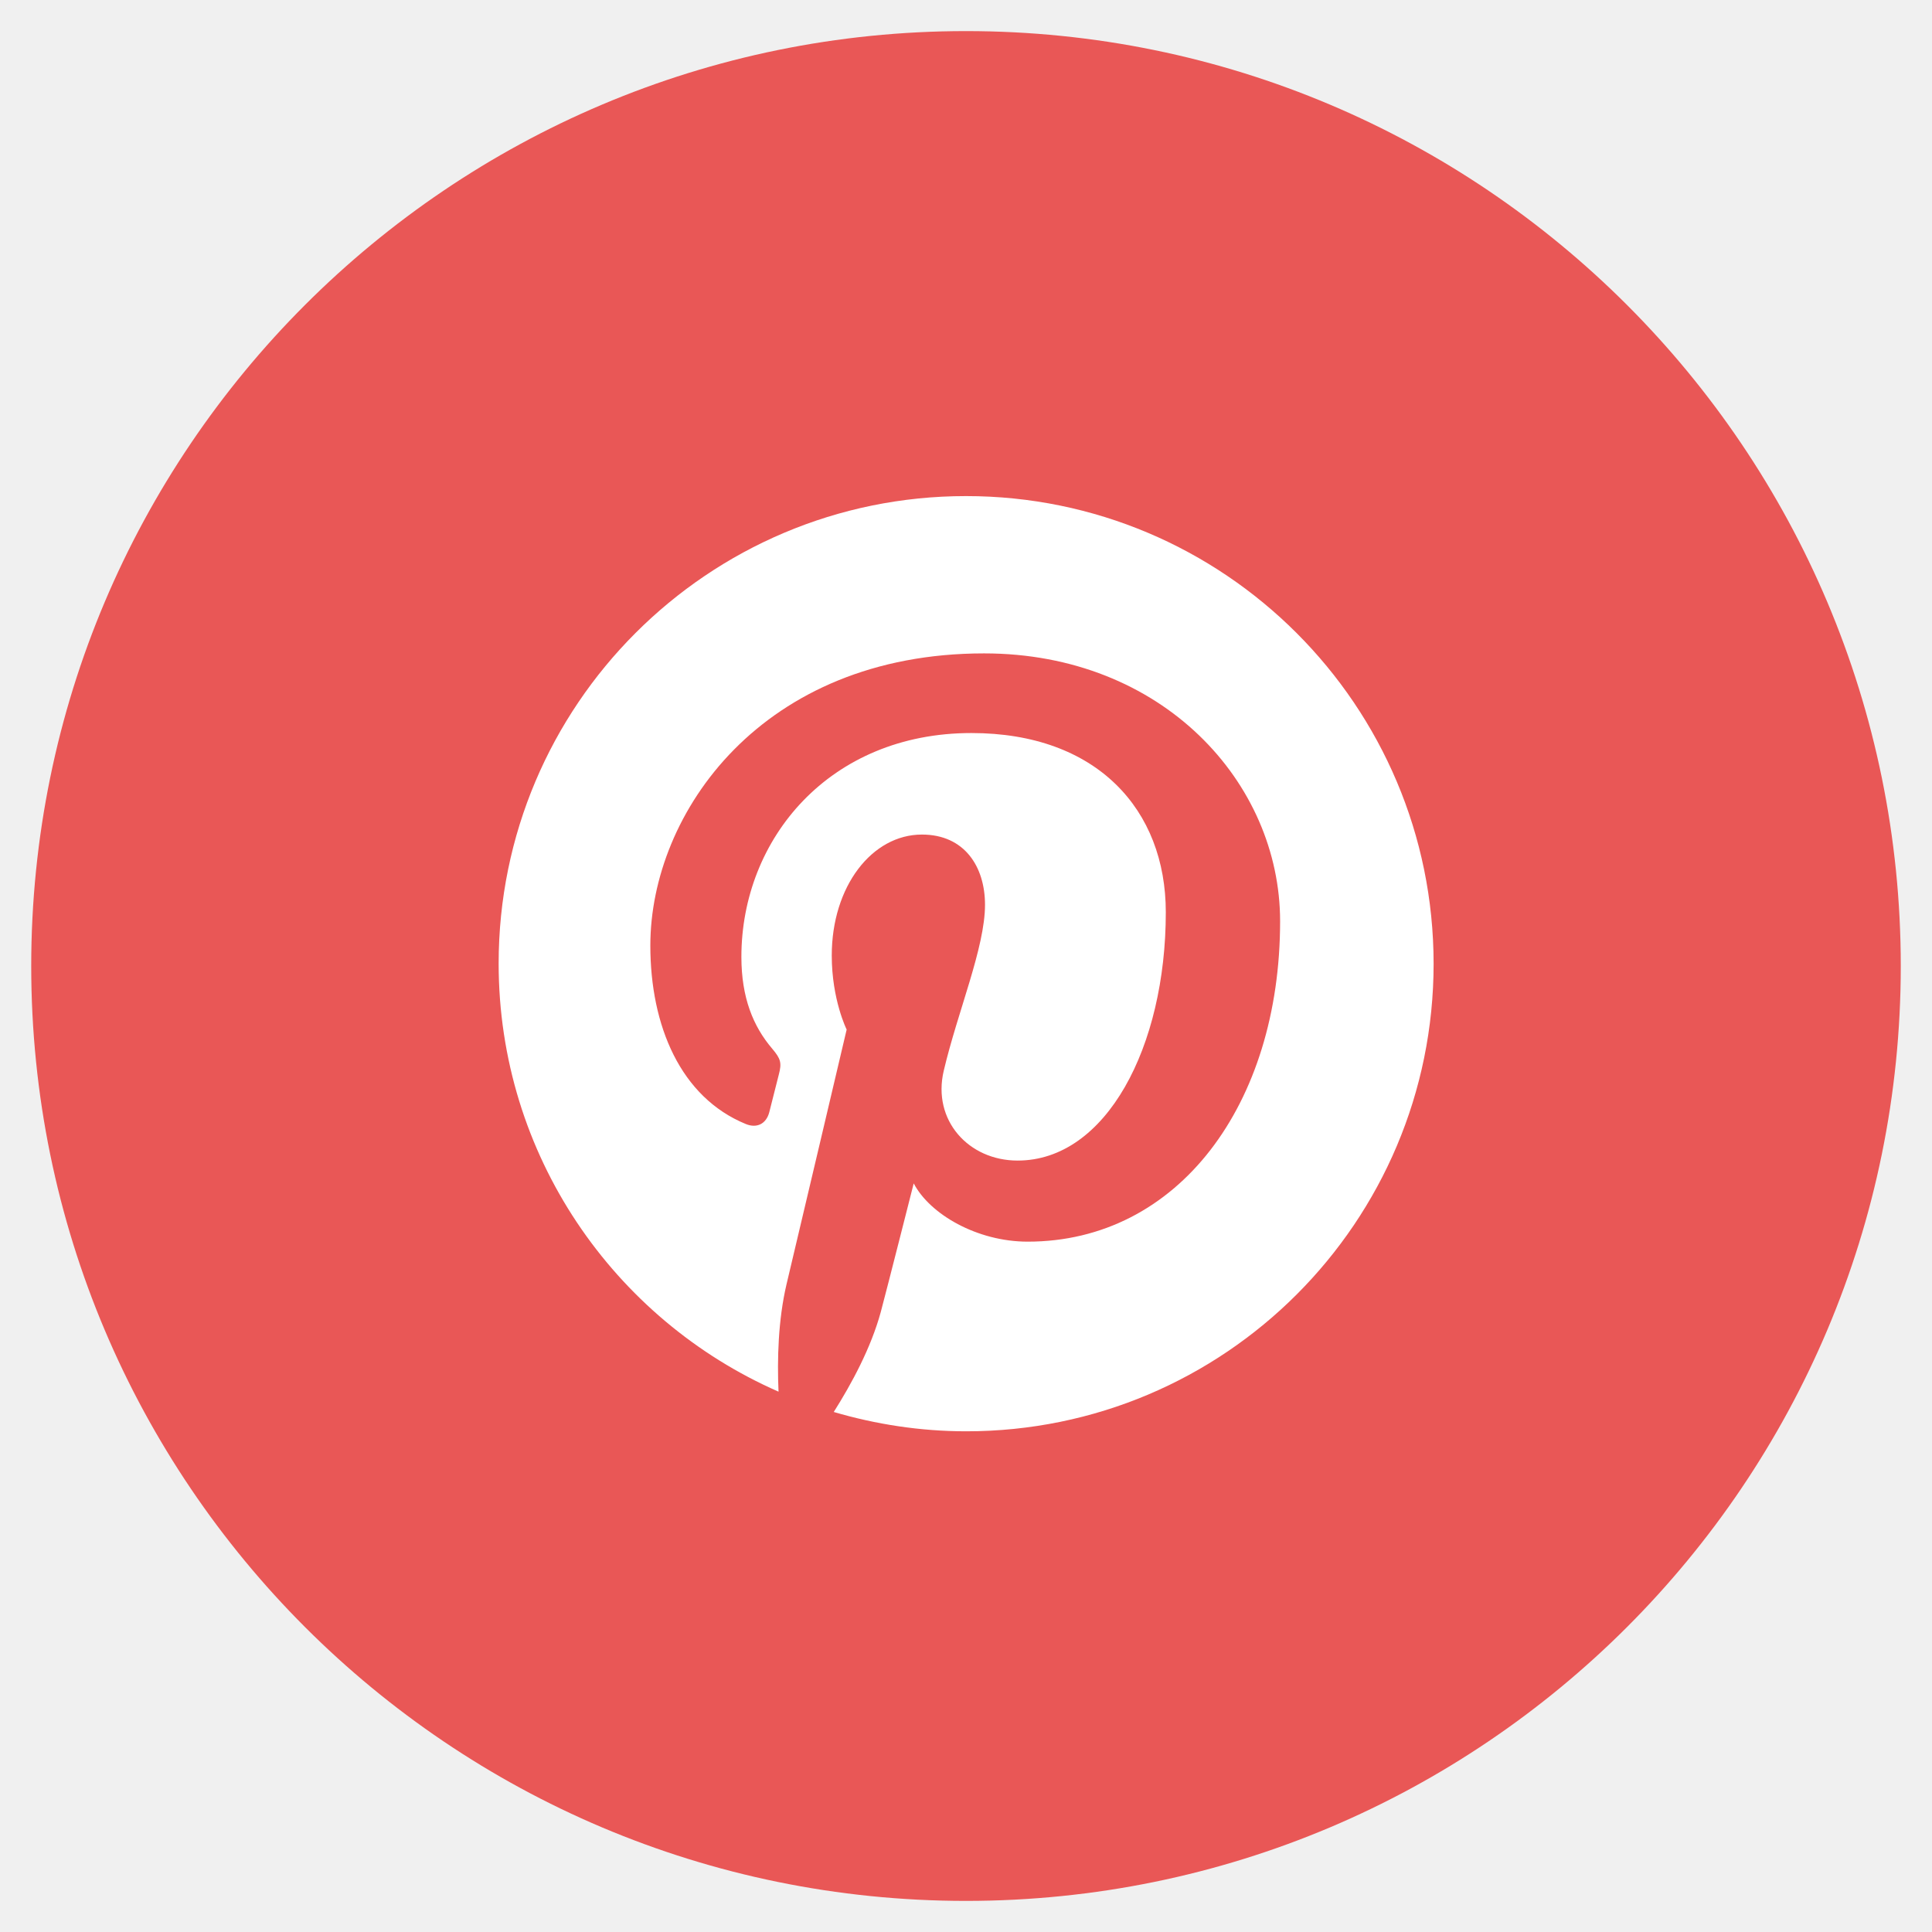
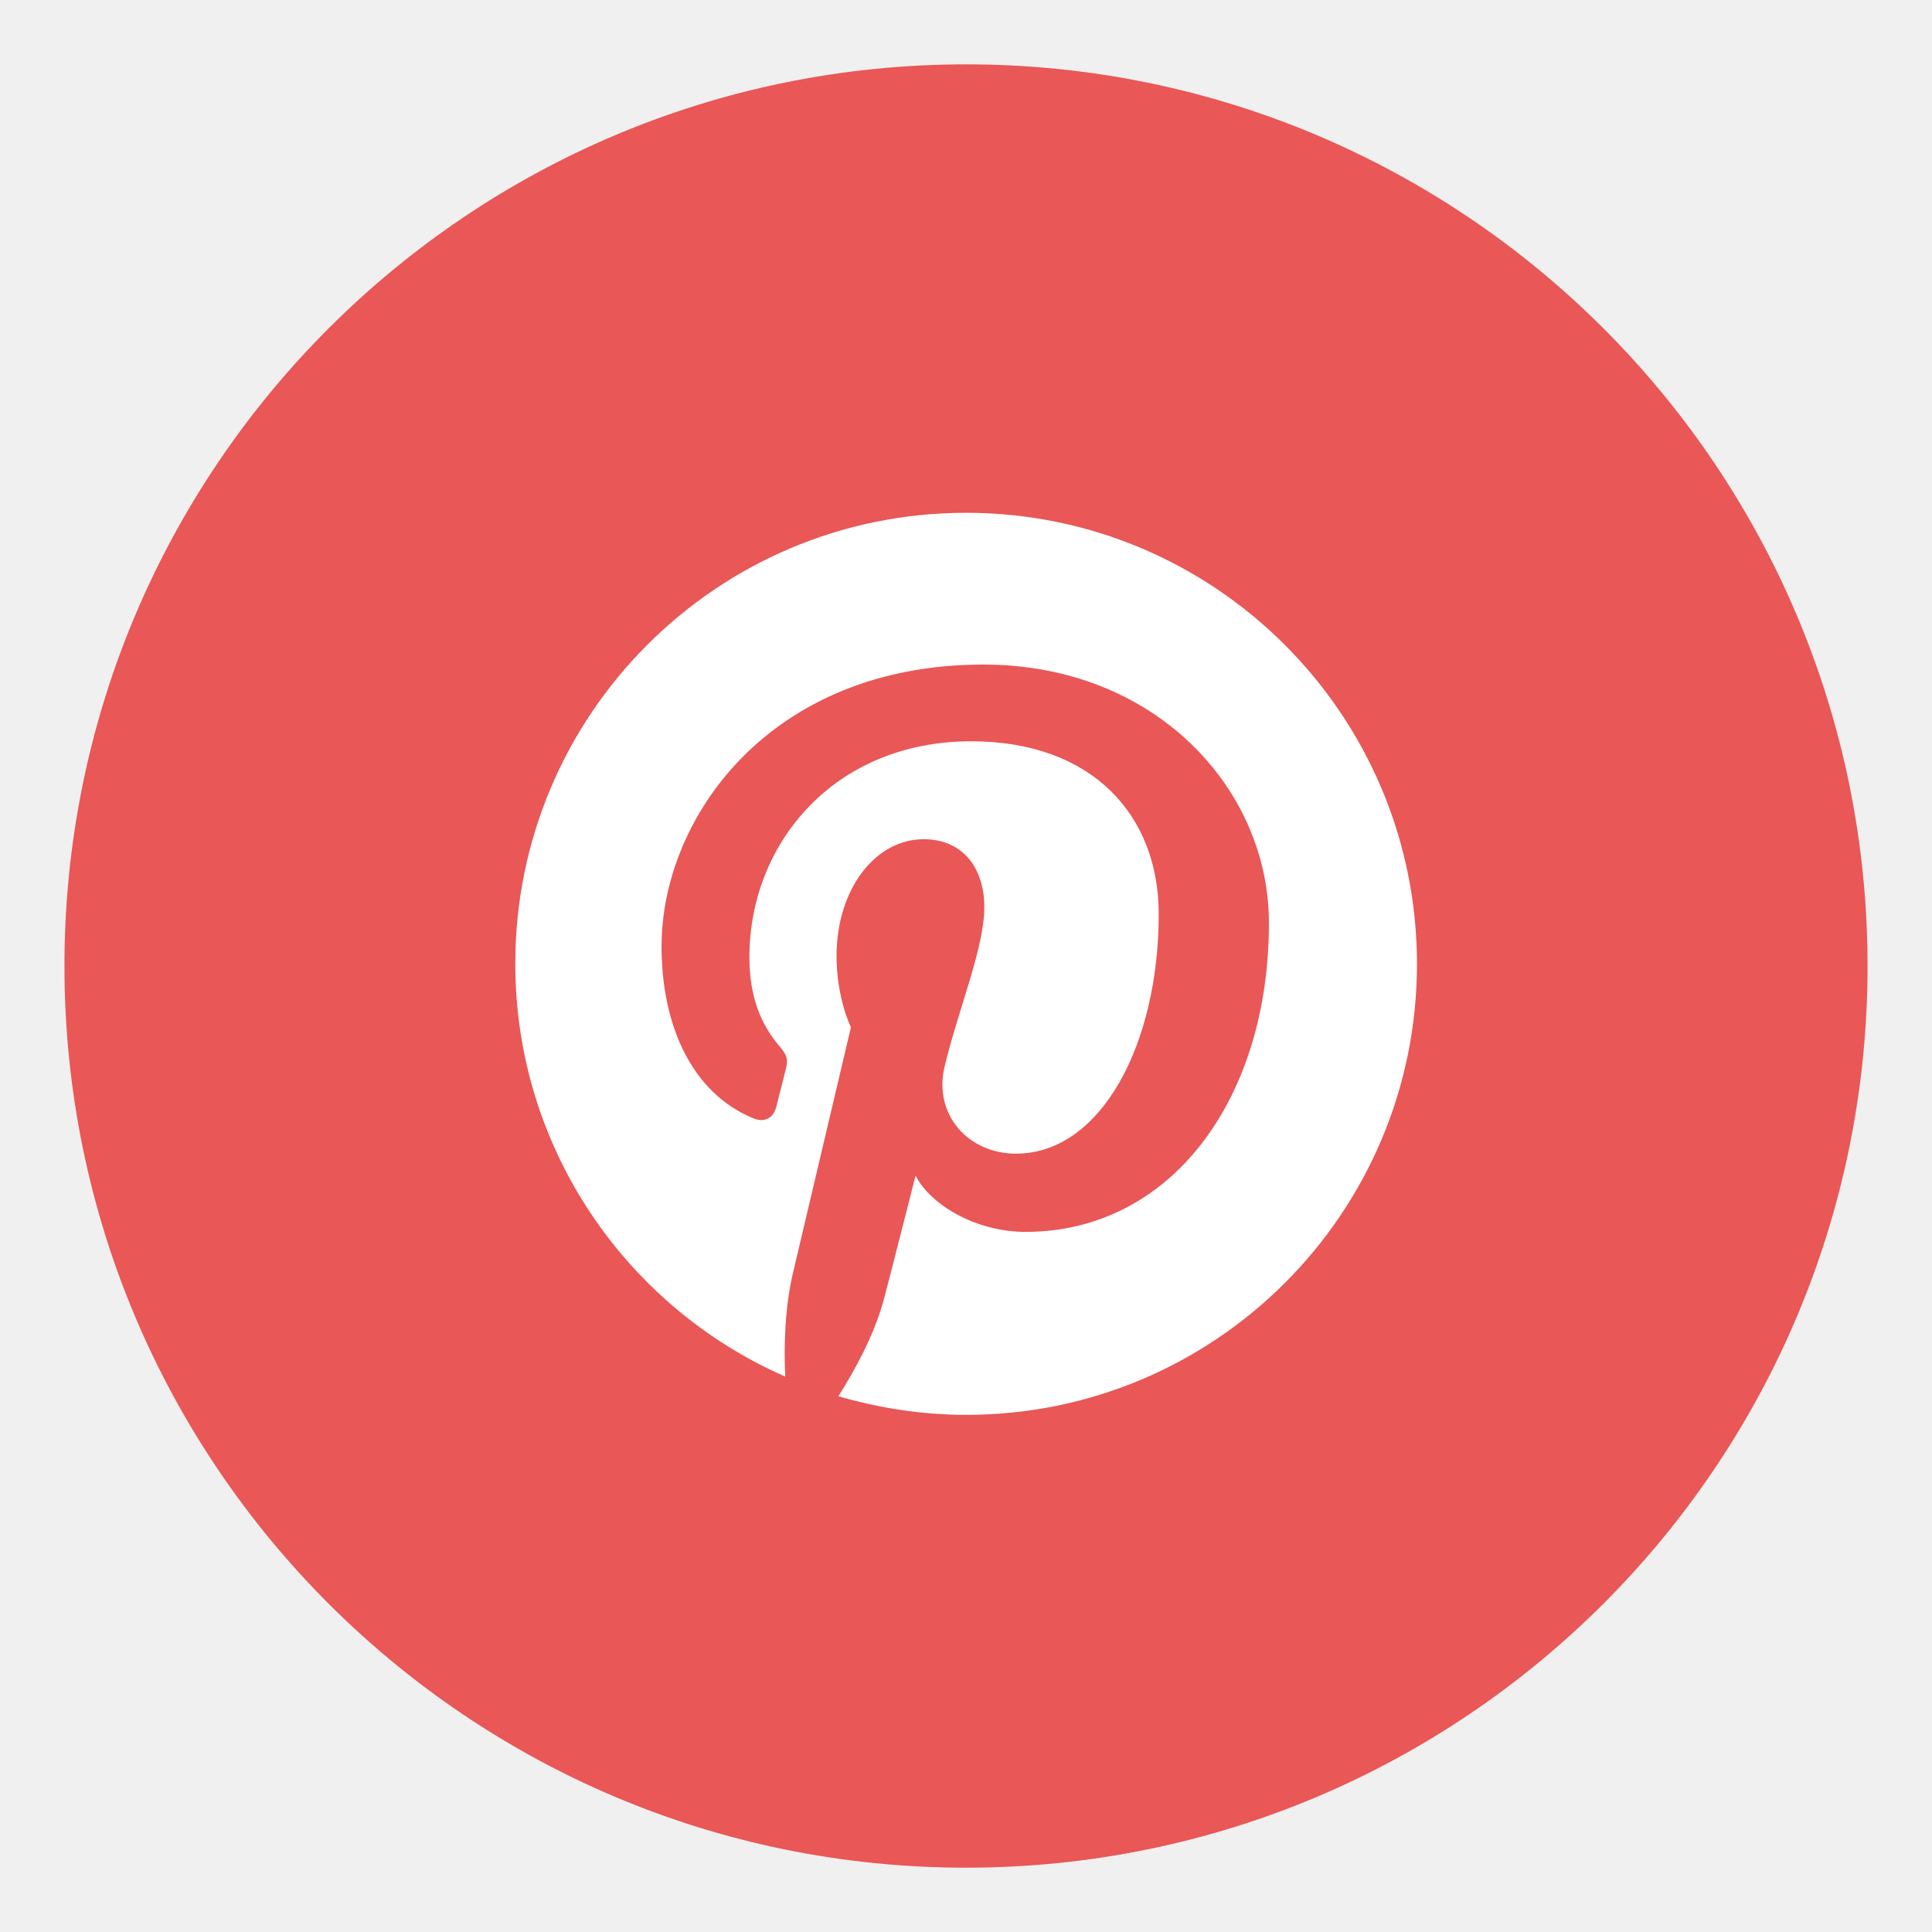
- <svg xmlns="http://www.w3.org/2000/svg" version="1.1" id="Layer_1" x="0px" y="0px" width="31px" height="31px" viewBox="380 290 31 31" enable-background="new 380 290 31 31" xml:space="preserve">
+ <svg xmlns="http://www.w3.org/2000/svg" version="1.1" id="Layer_1" x="0px" y="0px" width="45px" height="45px" viewBox="-7 -7 45 45" enable-background="new -7 -7 45 45" xml:space="preserve">
  <g>
-     <path fill="#E95756" d="M395.5,320.501c8.284,0,14.999-6.715,14.999-15.001c0-8.284-6.715-15.001-14.999-15.001   c-8.283,0-14.999,6.717-14.999,15.001C380.501,313.786,387.217,320.501,395.5,320.501" />
-     <path fill="#FFFFFF" d="M395.5,297.96c-4.141,0-7.499,3.357-7.499,7.5c0,3.071,1.847,5.711,4.491,6.87   c-0.023-0.521-0.006-1.151,0.128-1.722c0.146-0.609,0.965-4.088,0.965-4.088s-0.239-0.479-0.239-1.188   c0-1.111,0.646-1.941,1.447-1.941c0.682,0,1.012,0.514,1.012,1.127c0,0.686-0.438,1.711-0.662,2.662   c-0.188,0.795,0.398,1.442,1.185,1.442c1.421,0,2.378-1.824,2.378-3.985c0-1.646-1.106-2.875-3.12-2.875   c-2.274,0-3.69,1.696-3.69,3.592c0,0.654,0.19,1.115,0.493,1.471c0.14,0.165,0.157,0.23,0.107,0.419   c-0.036,0.138-0.118,0.47-0.153,0.604c-0.05,0.188-0.202,0.259-0.375,0.188c-1.048-0.429-1.533-1.576-1.533-2.864   c0-2.132,1.795-4.688,5.355-4.688c2.864,0,4.75,2.073,4.75,4.298c0,2.941-1.638,5.141-4.05,5.141c-0.81,0-1.569-0.438-1.829-0.935   c0,0-0.438,1.728-0.528,2.062c-0.157,0.578-0.47,1.155-0.755,1.606c0.675,0.198,1.389,0.31,2.125,0.31c4.145,0,7.5-3.358,7.5-7.502   C403.002,301.319,399.643,297.96,395.5,297.96" />
+     <path fill="#E95756" d="M15.5,36.502c11.598,0,20.999-9.4,20.999-21.001c0-11.599-9.4-21.002-20.999-21.002   C3.904-5.501-5.499,3.902-5.499,15.5C-5.499,27.102,3.904,36.502,15.5,36.502" />
+     <path fill="#FFFFFF" d="M15.5,4.944c-5.797,0-10.498,4.699-10.498,10.5c0,4.3,2.585,7.996,6.287,9.619   c-0.032-0.73-0.008-1.611,0.18-2.41c0.203-0.854,1.351-5.725,1.351-5.725s-0.335-0.67-0.335-1.663c0-1.556,0.905-2.718,2.026-2.718   c0.954,0,1.416,0.719,1.416,1.577c0,0.961-0.612,2.395-0.927,3.727c-0.263,1.113,0.558,2.02,1.661,2.02   c1.988,0,3.328-2.555,3.328-5.58c0-2.304-1.549-4.025-4.368-4.025c-3.184,0-5.166,2.375-5.166,5.029c0,0.916,0.266,1.56,0.689,2.06   c0.197,0.23,0.22,0.32,0.15,0.586c-0.051,0.193-0.165,0.658-0.215,0.846c-0.069,0.264-0.283,0.363-0.524,0.264   c-1.468-0.6-2.146-2.207-2.146-4.01c0-2.984,2.513-6.562,7.496-6.562c4.01,0,6.651,2.901,6.651,6.018   c0,4.116-2.293,7.196-5.67,7.196c-1.135,0-2.198-0.611-2.561-1.309c0,0-0.614,2.42-0.74,2.887c-0.219,0.811-0.657,1.617-1.057,2.25   c0.945,0.275,1.945,0.434,2.976,0.434c5.804,0,10.5-4.701,10.5-10.503C26.002,9.646,21.299,4.944,15.5,4.944" />
  </g>
</svg>
